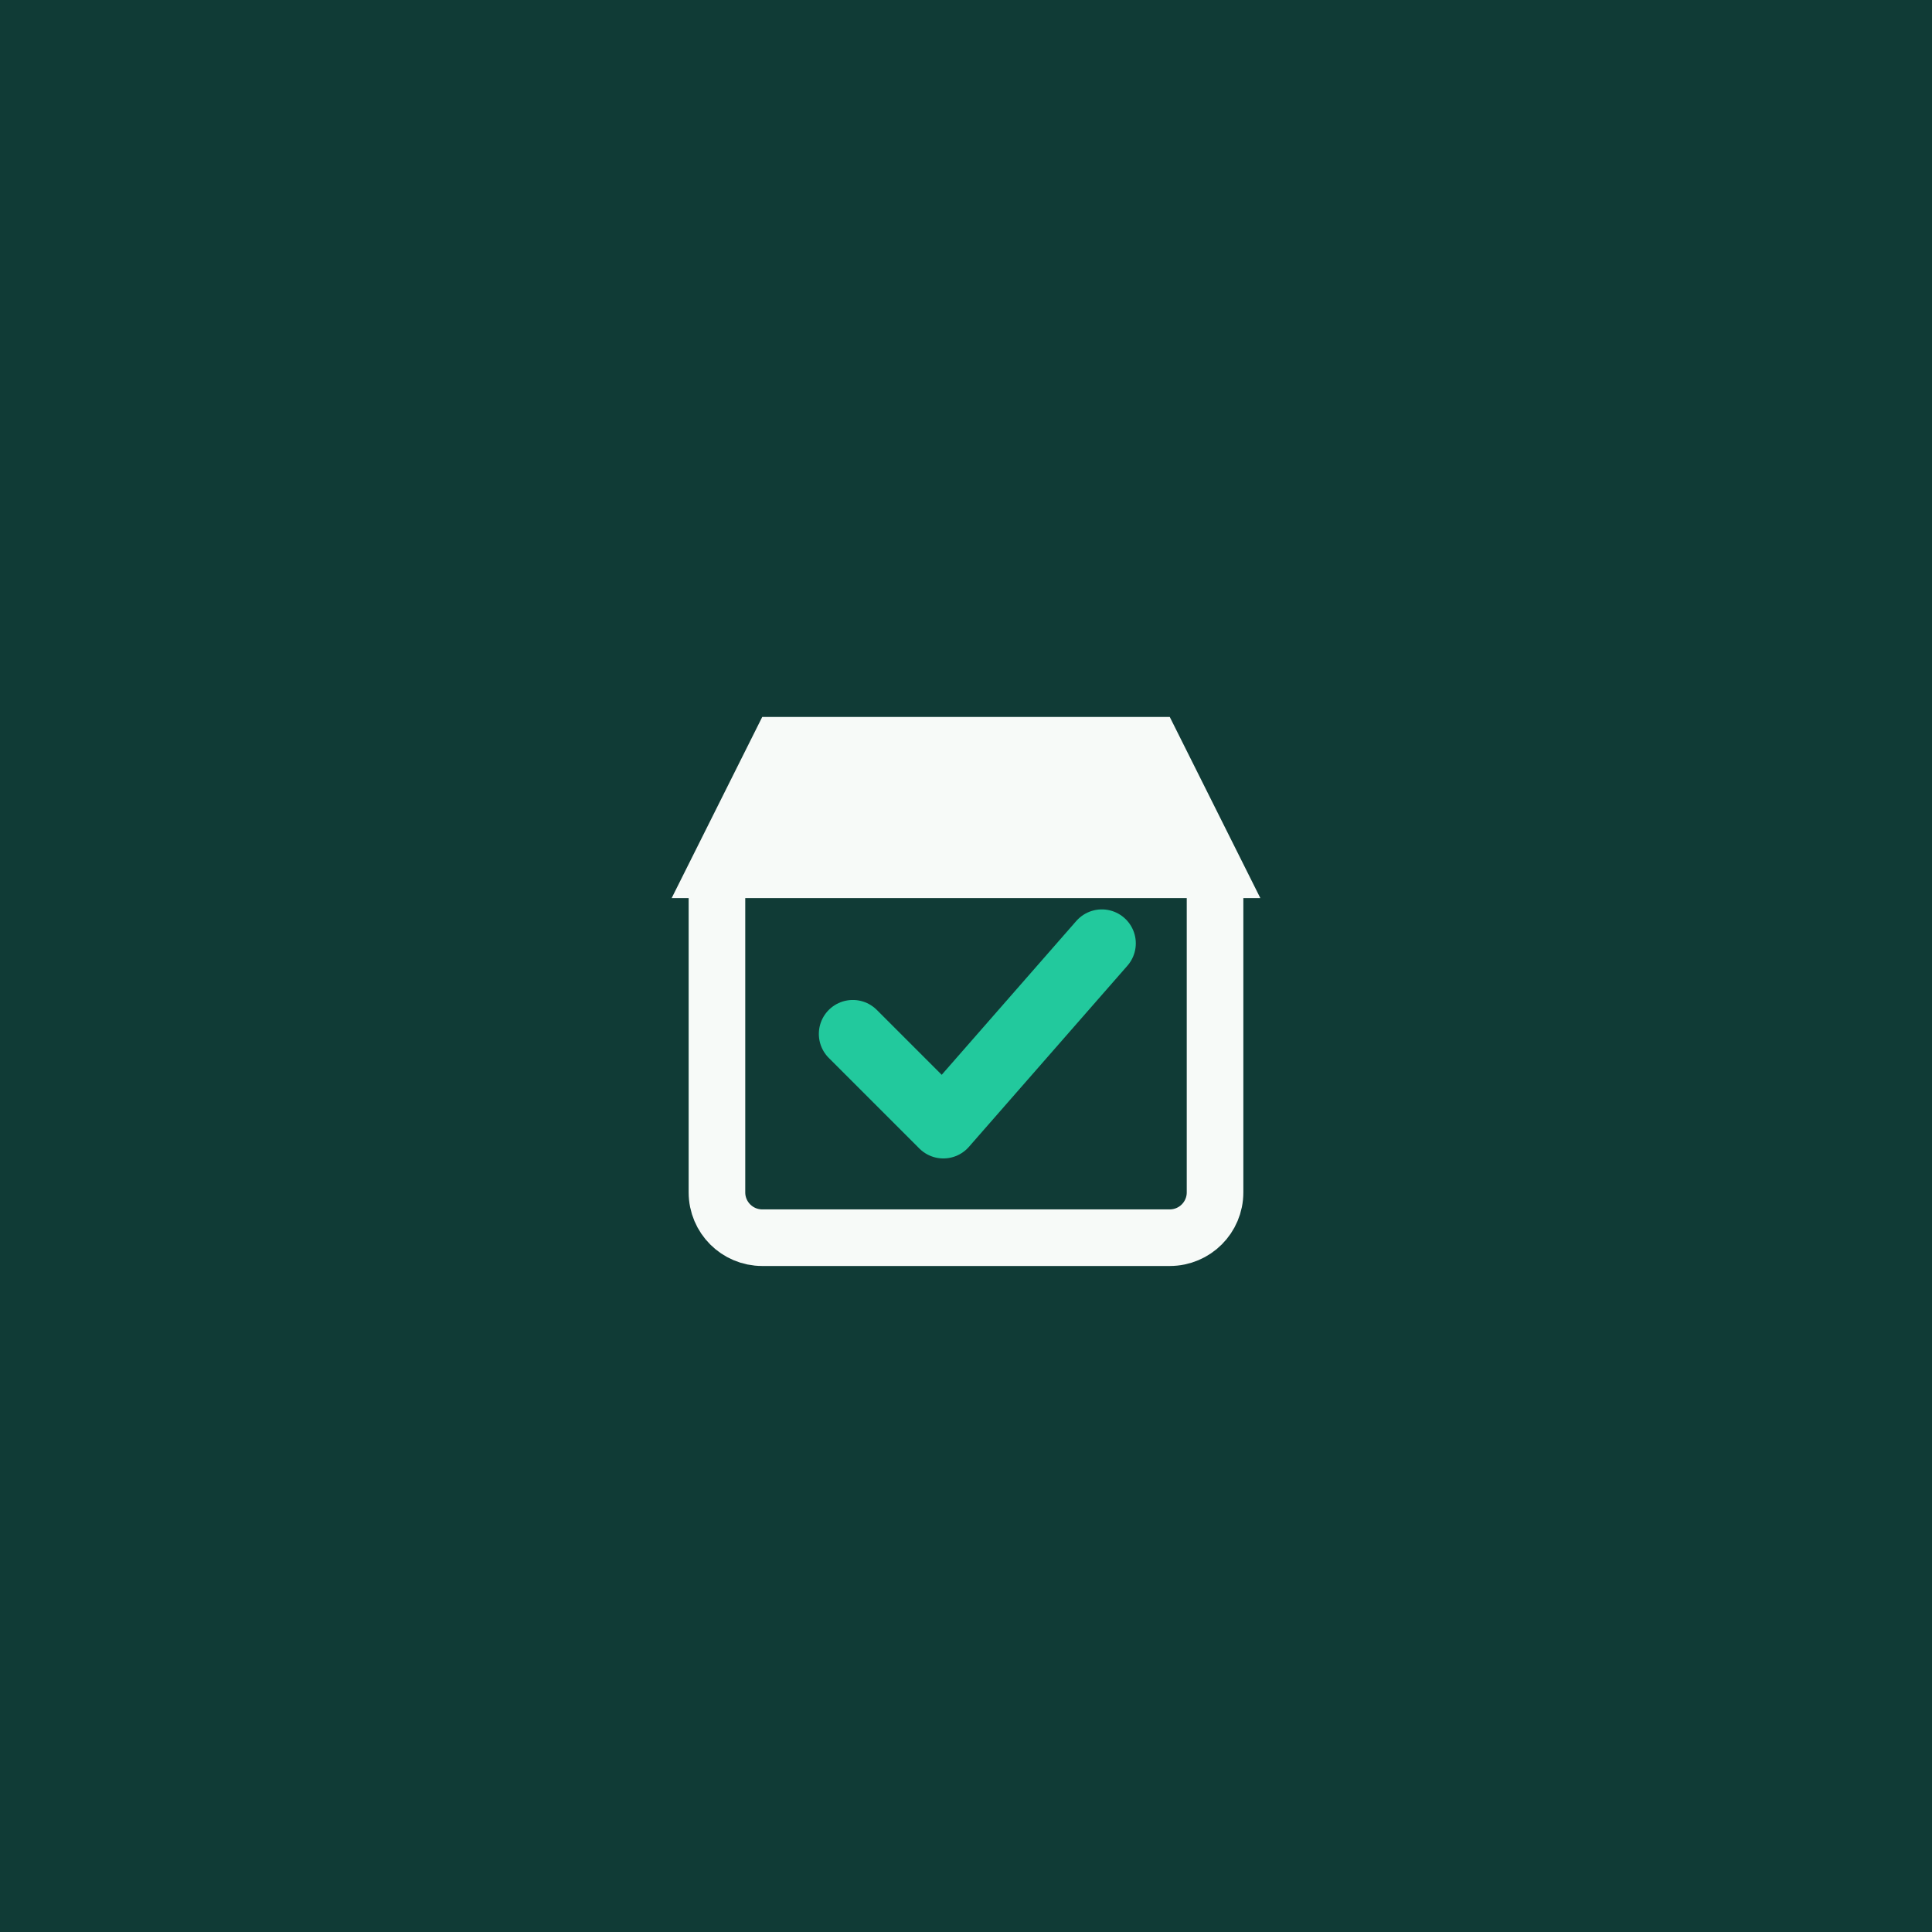
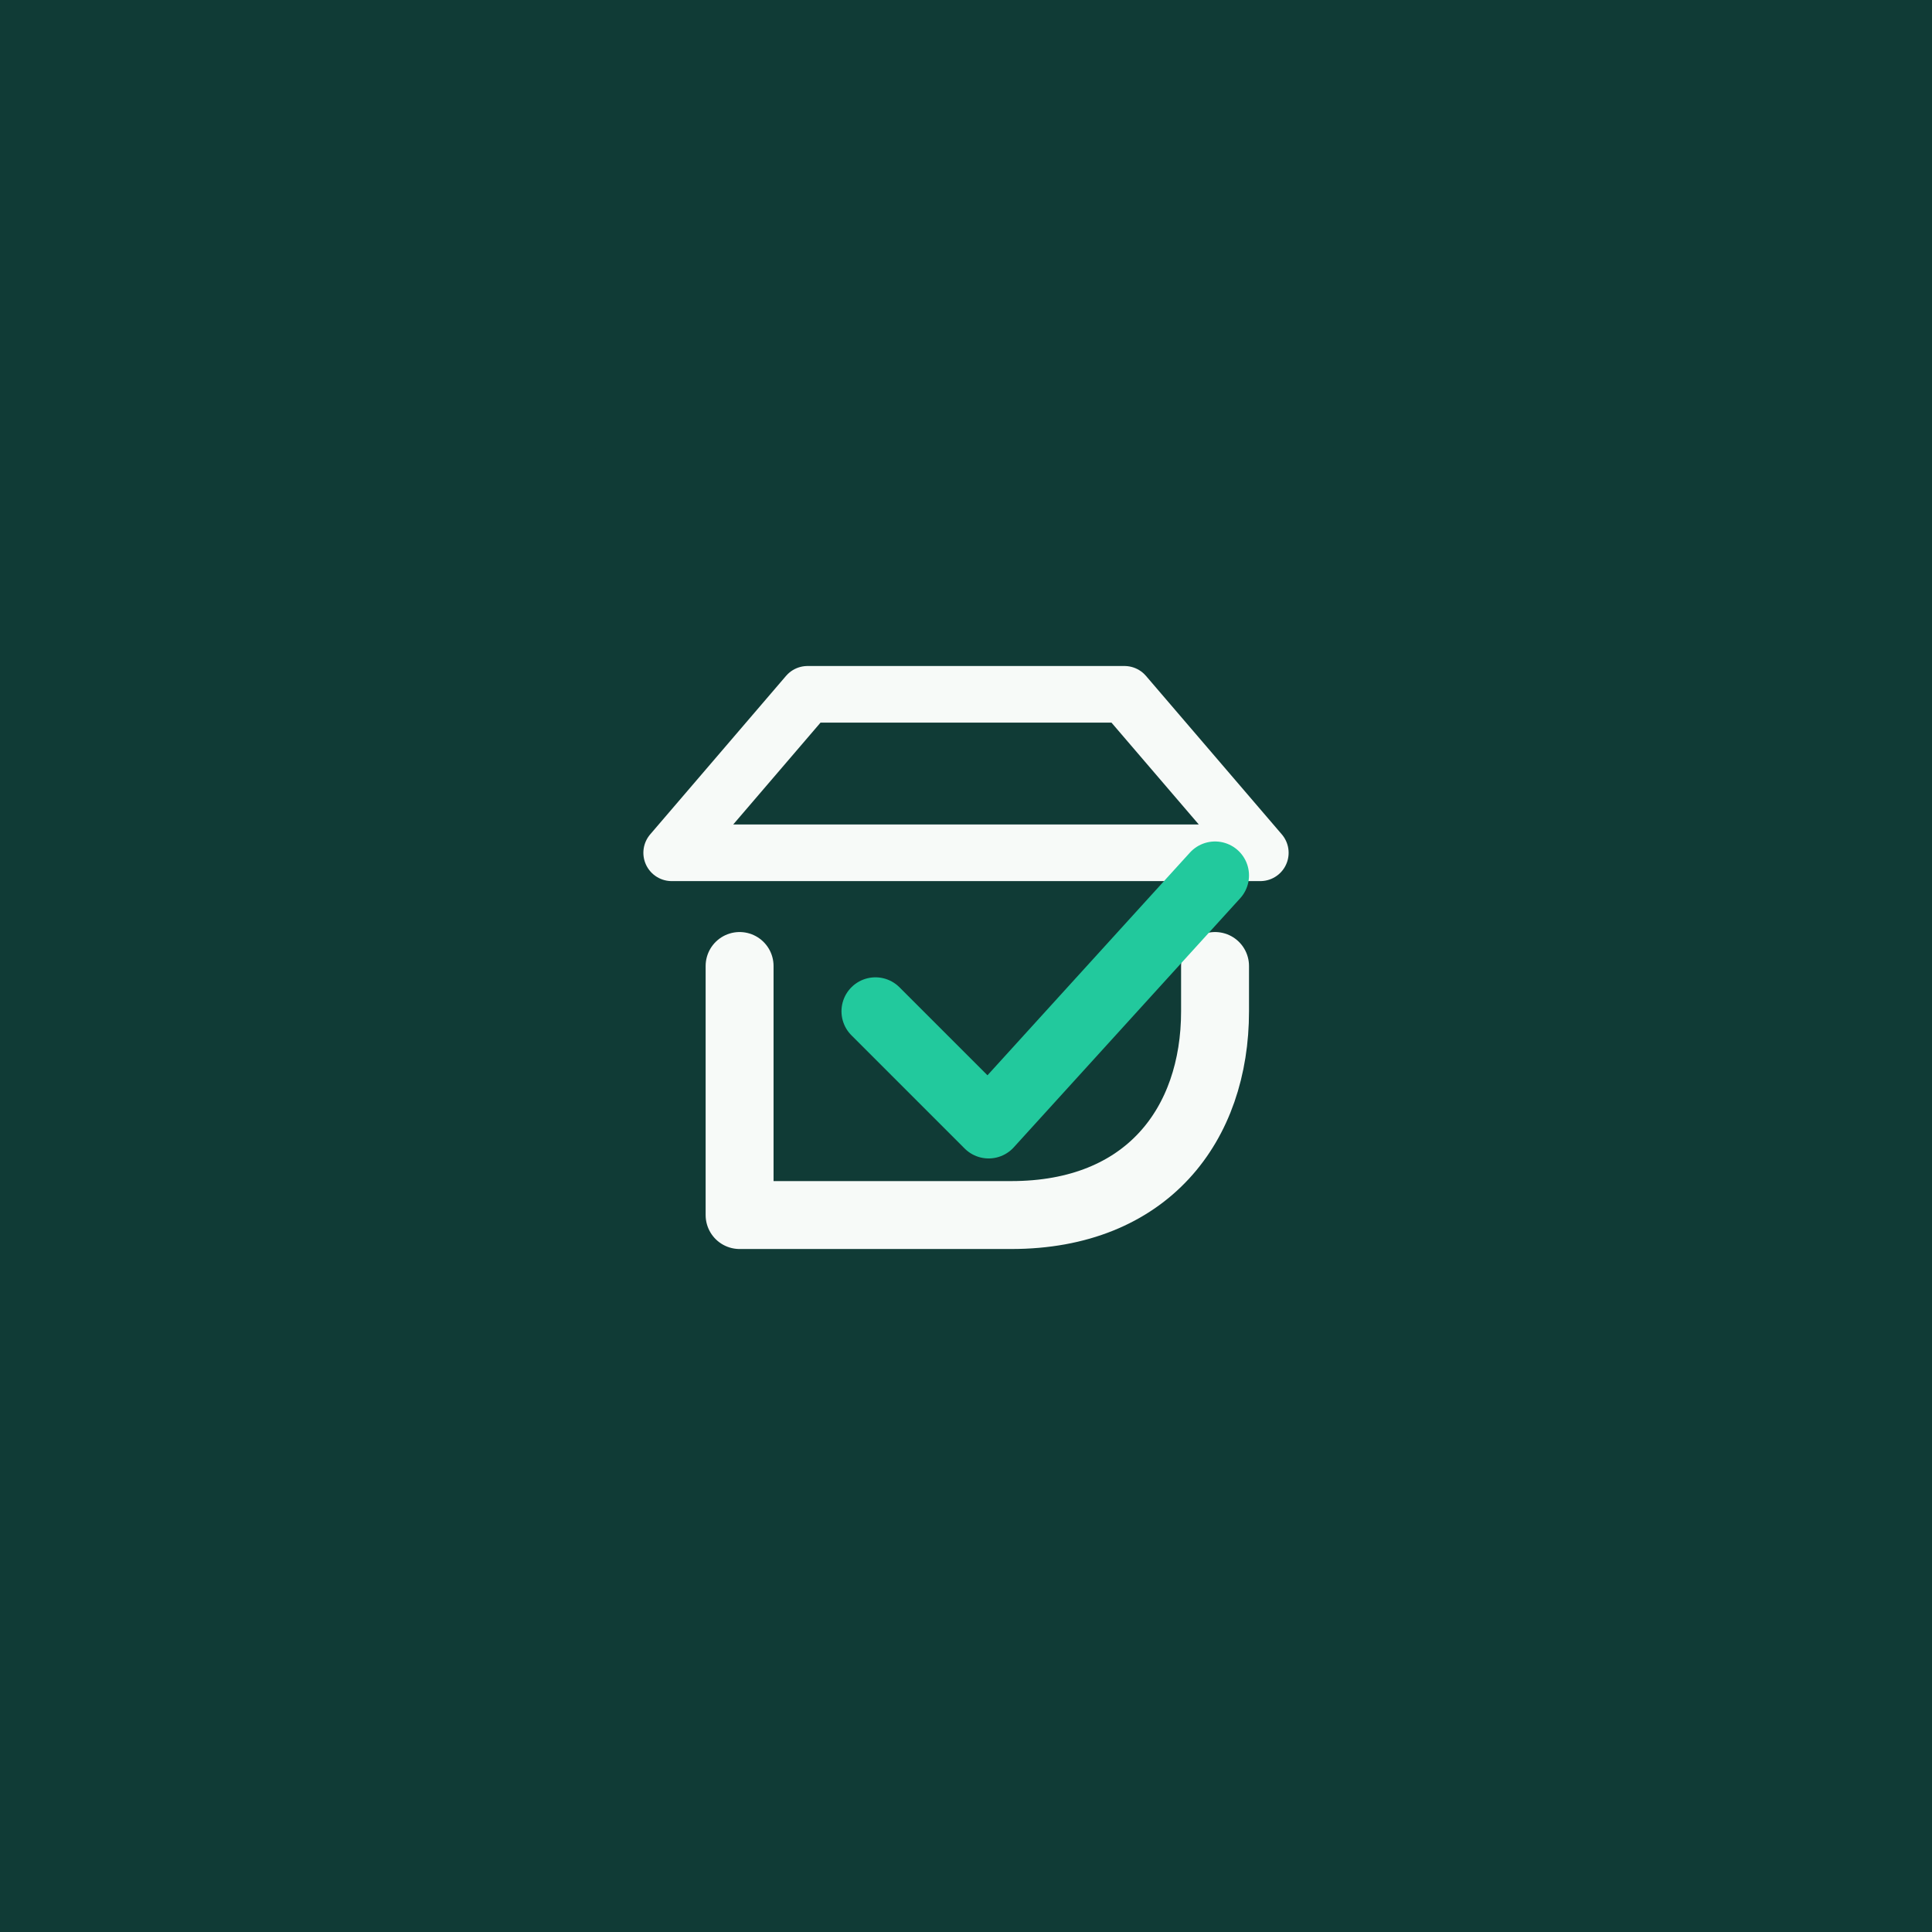
- <svg xmlns="http://www.w3.org/2000/svg" viewBox="0 0 512 512">
+ <svg xmlns="http://www.w3.org/2000/svg" width="512" height="512" viewBox="0 0 512 512">
  <rect width="512" height="512" fill="#103B36" />
  <g transform="translate(112 112) scale(6)">
-     <path d="M13 21v13a2 2 0 0 0 2 2h18a2 2 0 0 0 2-2V21" fill="none" stroke="#F7FAF8" stroke-width="2.5" stroke-linecap="round" />
-     <path d="m15 13-4 8h26l-4-8H15Z" fill="#F7FAF8" />
-     <path d="m19 27 4 4 7-8" fill="none" stroke="#22C99D" stroke-width="3" stroke-linecap="round" stroke-linejoin="round" />
+     <rect width="48" height="48" rx="13" fill="#103B36" />
+     <path d="m11 19 6-7h14l6 7H11Z" fill="none" stroke="#F7FAF8" stroke-width="2.5" stroke-linejoin="round" />
+     <path d="M14 24v11h12c6 0 9-4 9-9v-2" fill="none" stroke="#F7FAF8" stroke-width="3" stroke-linecap="round" stroke-linejoin="round" />
+     <path d="m20 26 5 5 10-11" fill="none" stroke="#22C99D" stroke-width="3" stroke-linecap="round" stroke-linejoin="round" />
  </g>
</svg>
